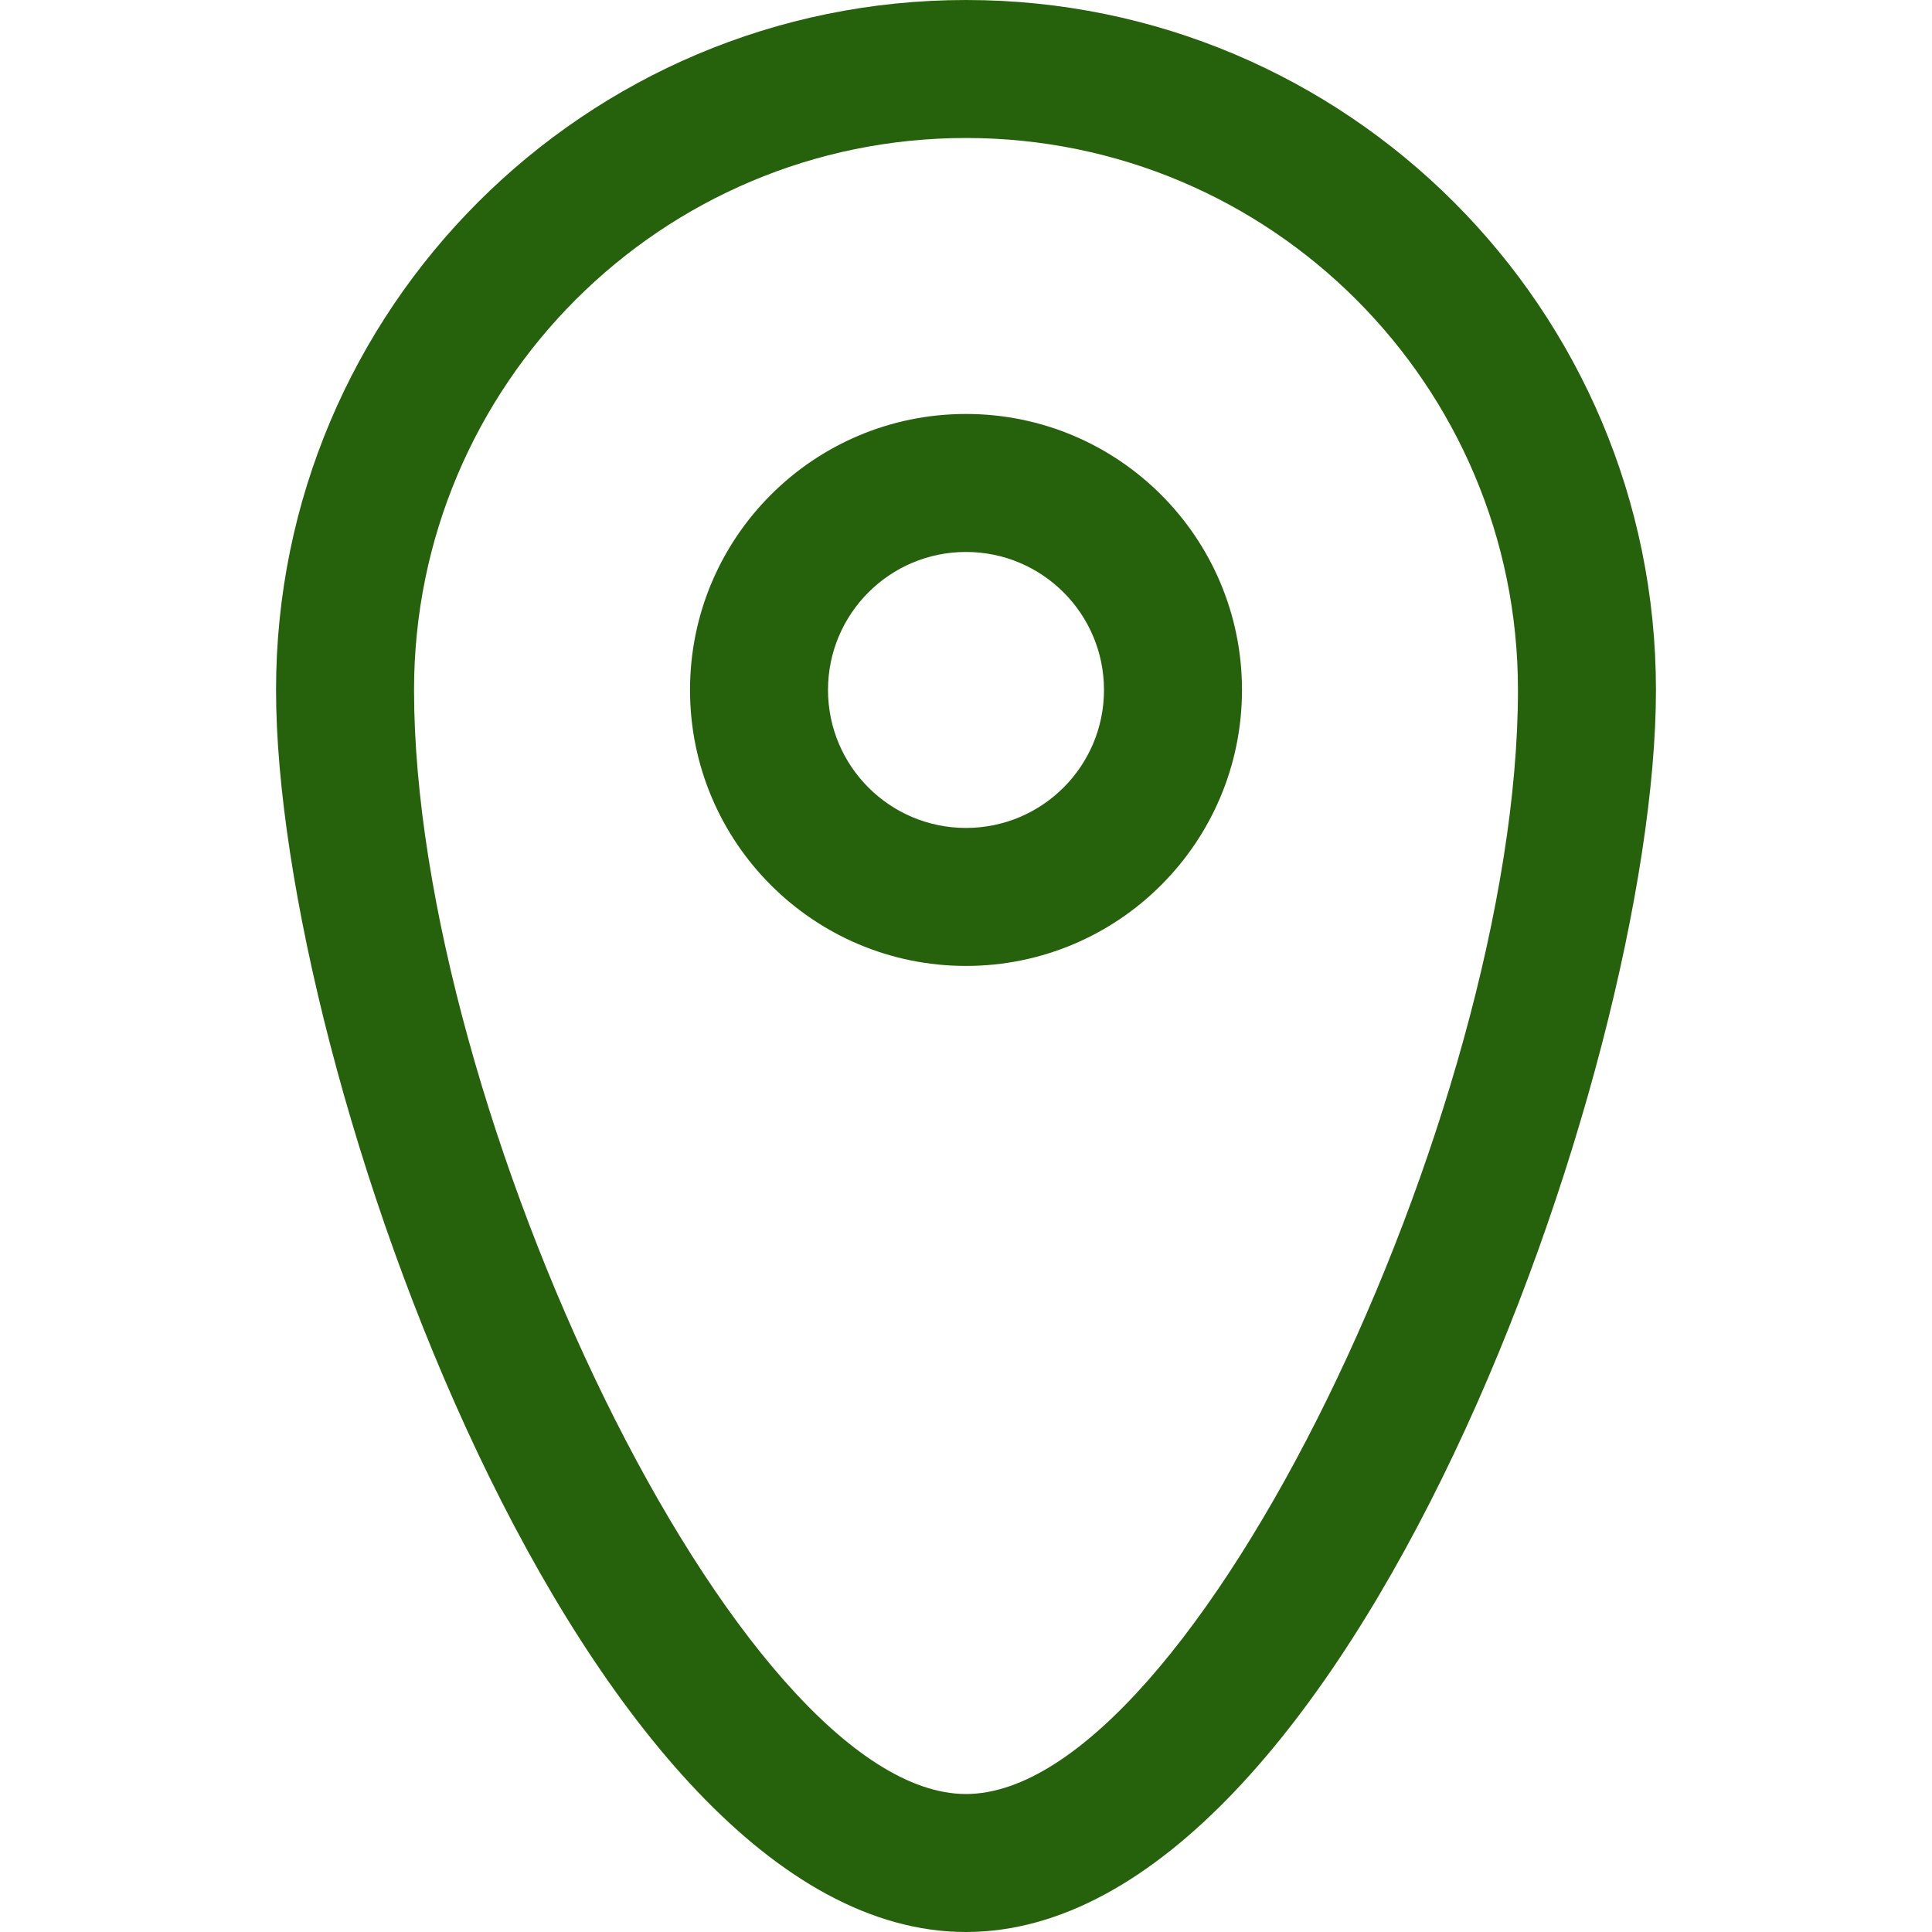
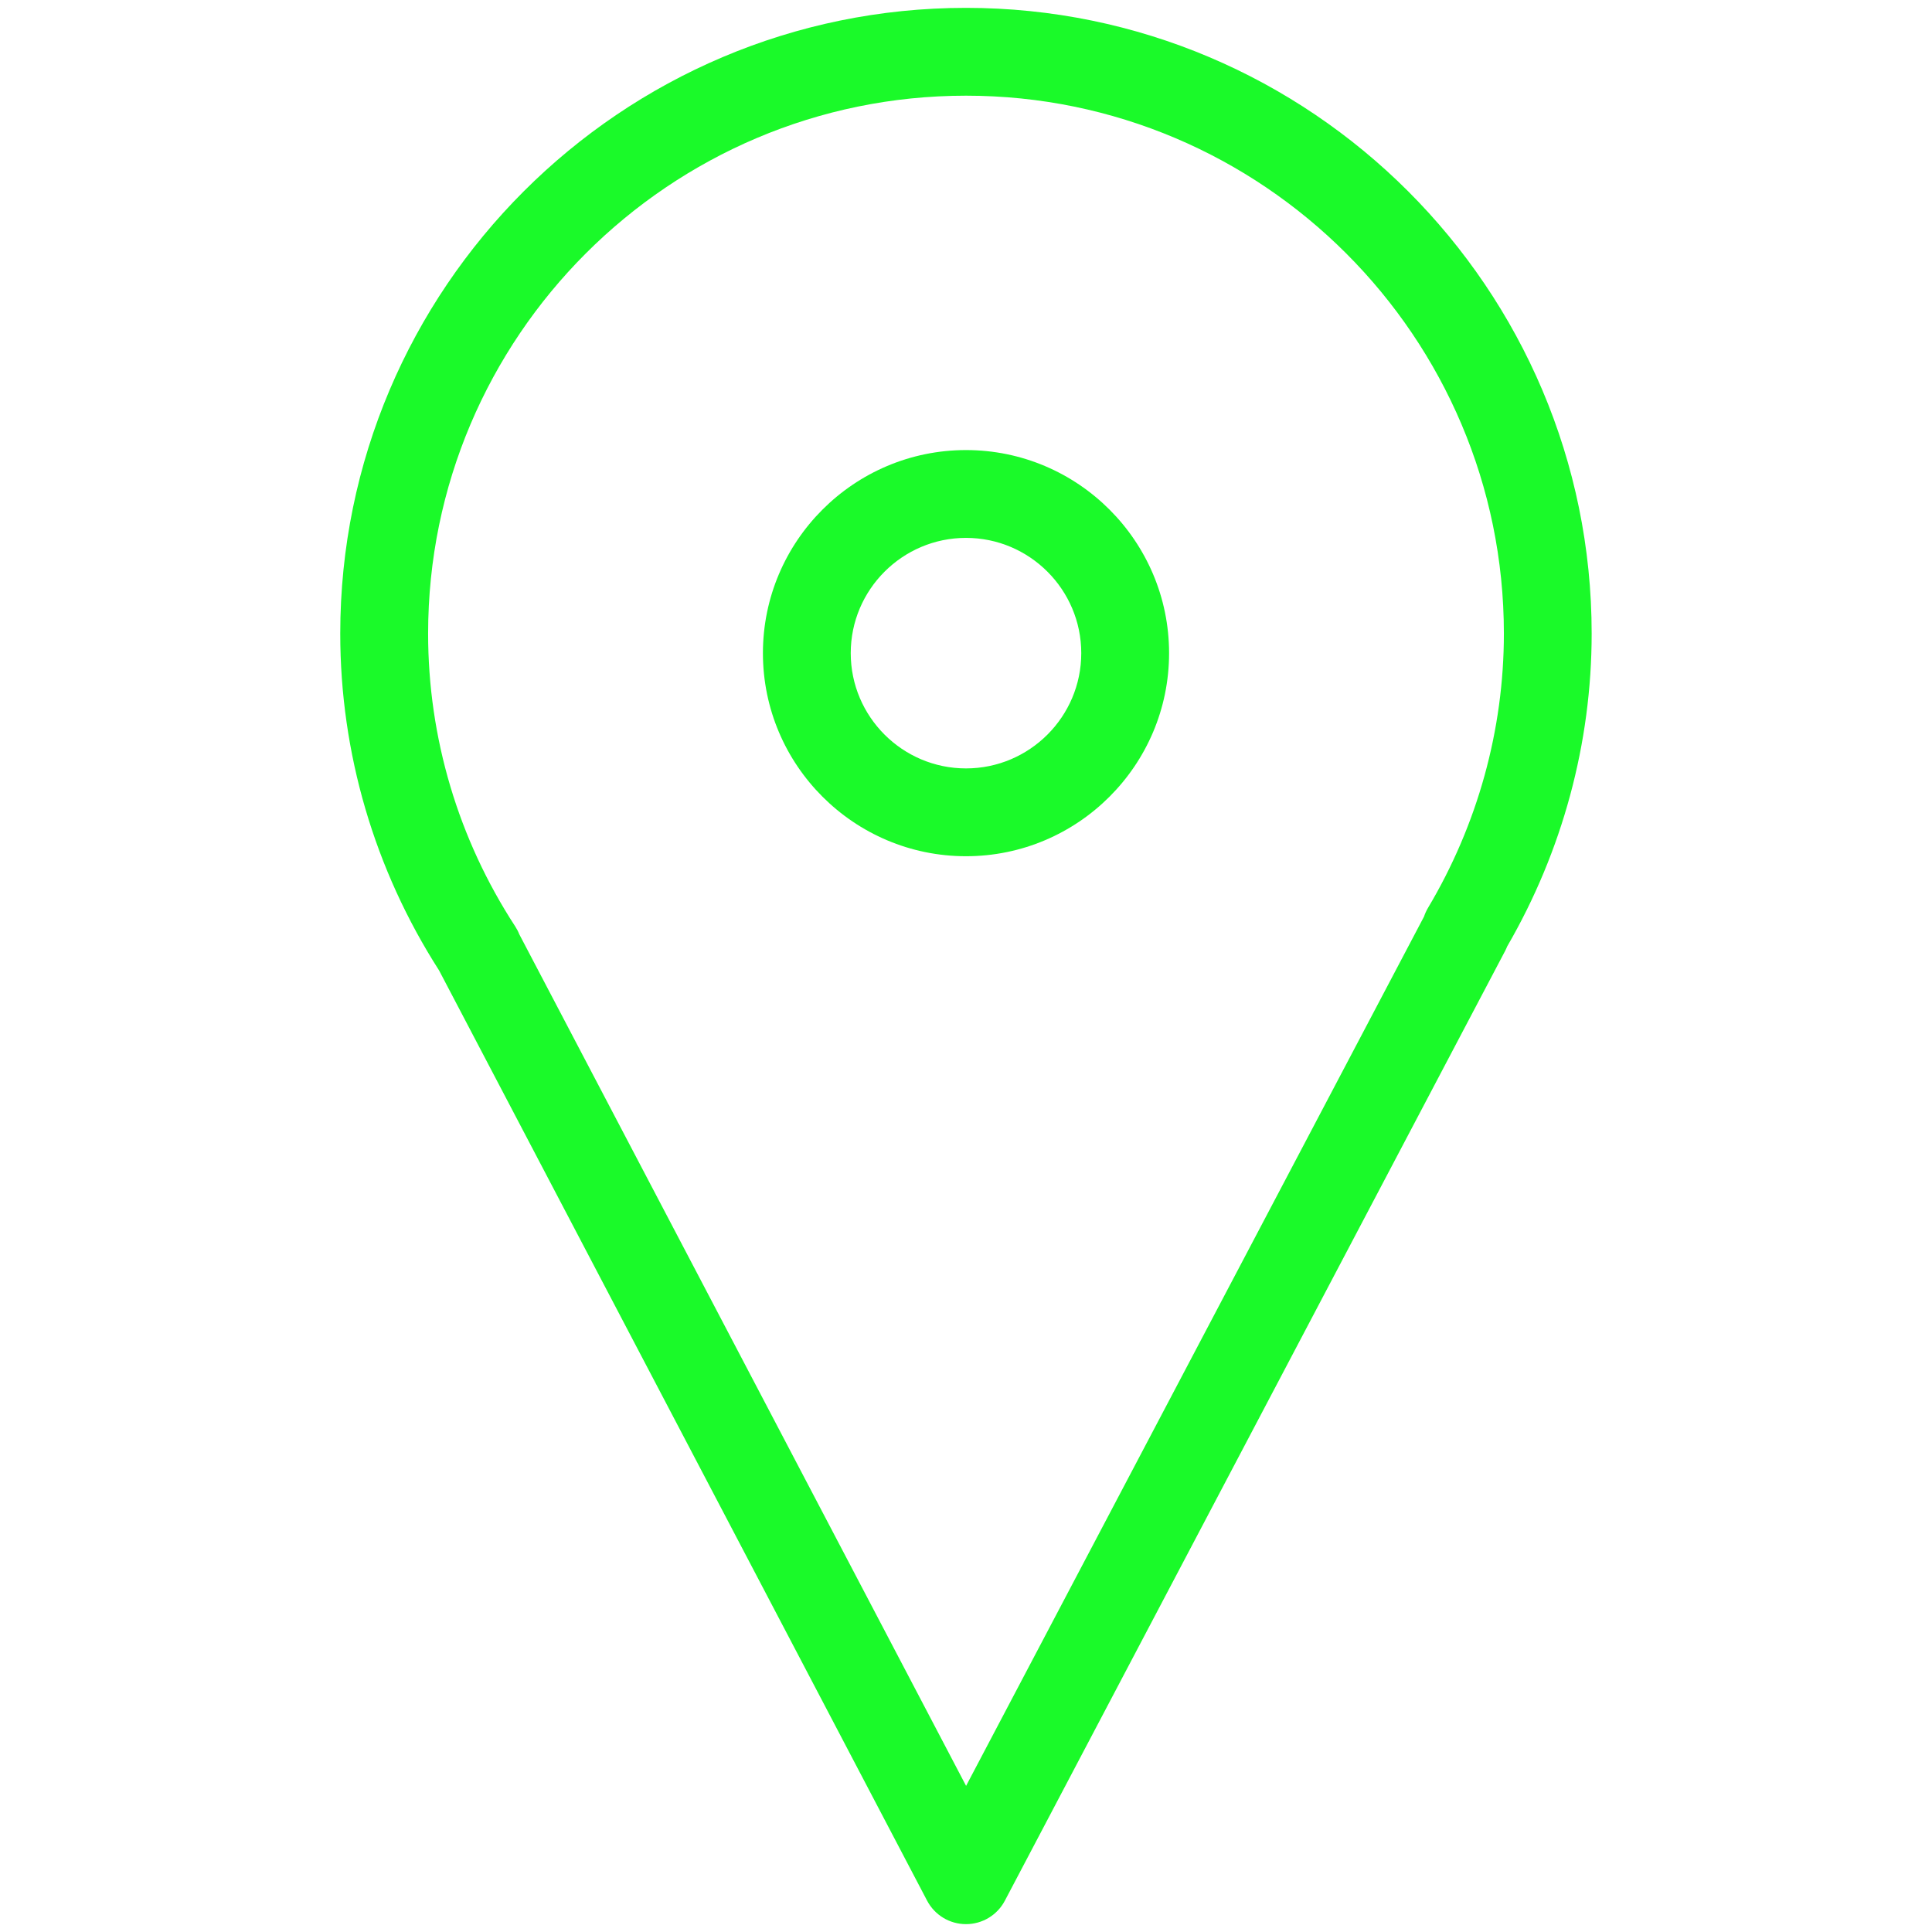
- <svg xmlns="http://www.w3.org/2000/svg" t="1578993262971" class="icon" viewBox="0 0 1024 1024" version="1.1" p-id="5301" width="64" height="64">
+ <svg xmlns="http://www.w3.org/2000/svg" t="1584874807754" class="icon" viewBox="0 0 1024 1024" version="1.1" p-id="3786" width="64" height="64">
  <defs>
    <style type="text/css" />
  </defs>
-   <path d="M512 1024.001C310.036 1024.001 146.312 567.652 146.312 365.688 146.312 163.724 310.036 0 512 0 713.964 0 877.688 163.724 877.688 365.688 877.688 567.652 713.964 1024.001 512 1024.001ZM512 950.864C632.213 950.864 804.551 588.012 804.551 365.688 804.551 204.117 673.571 73.138 512 73.138 350.429 73.138 219.449 204.117 219.449 365.688 219.449 588.012 391.787 950.864 512 950.864ZM512 511.963C431.214 511.963 365.725 446.474 365.725 365.688 365.725 284.903 431.214 219.413 512 219.413 592.786 219.413 658.275 284.903 658.275 365.688 658.275 446.474 592.786 511.963 512 511.963ZM512 438.826C552.393 438.826 585.138 406.081 585.138 365.688 585.138 325.295 552.393 292.551 512 292.551 471.607 292.551 438.862 325.295 438.862 365.688 438.862 406.081 471.607 438.826 512 438.826Z" p-id="5302" fill="#26620b" />
+   <path d="M512 1019.834C512 1019.834 512 1019.834 512 1019.834c-8.657 0-16.593-4.794-20.62-12.451l-258.56-492.847c-0.047-0.07-0.093-0.163-0.14-0.256-34.234-53.457-52.34-115.13-52.34-178.479 0-182.854 148.783-331.636 331.636-331.636s331.636 148.783 331.636 331.636c0 58.019-15.476 115.27-44.777 165.818-0.326 0.838-0.698 1.629-1.117 2.444L532.596 1007.407C528.57 1015.063 520.634 1019.834 512 1019.834zM275.223 495.174l236.823 451.375 242.711-460.73c0.512-1.559 1.21-3.072 2.048-4.515 26.368-44.218 40.285-94.534 40.285-145.501 0-157.207-127.884-285.091-285.091-285.091S226.909 178.595 226.909 335.802c0 55.18 15.965 108.87 46.173 155.229C273.943 492.358 274.665 493.731 275.223 495.174z" p-id="3787" fill="#1afa29" />
+   <path d="M512 453.818c-59.345 0-107.636-48.291-107.636-107.636S452.655 238.545 512 238.545c59.345 0 107.636 48.291 107.636 107.636S571.345 453.818 512 453.818zM512 285.091c-33.676 0-61.091 27.415-61.091 61.091S478.324 407.273 512 407.273s61.091-27.415 61.091-61.091S545.676 285.091 512 285.091z" p-id="3788" fill="#1afa29" />
</svg>
